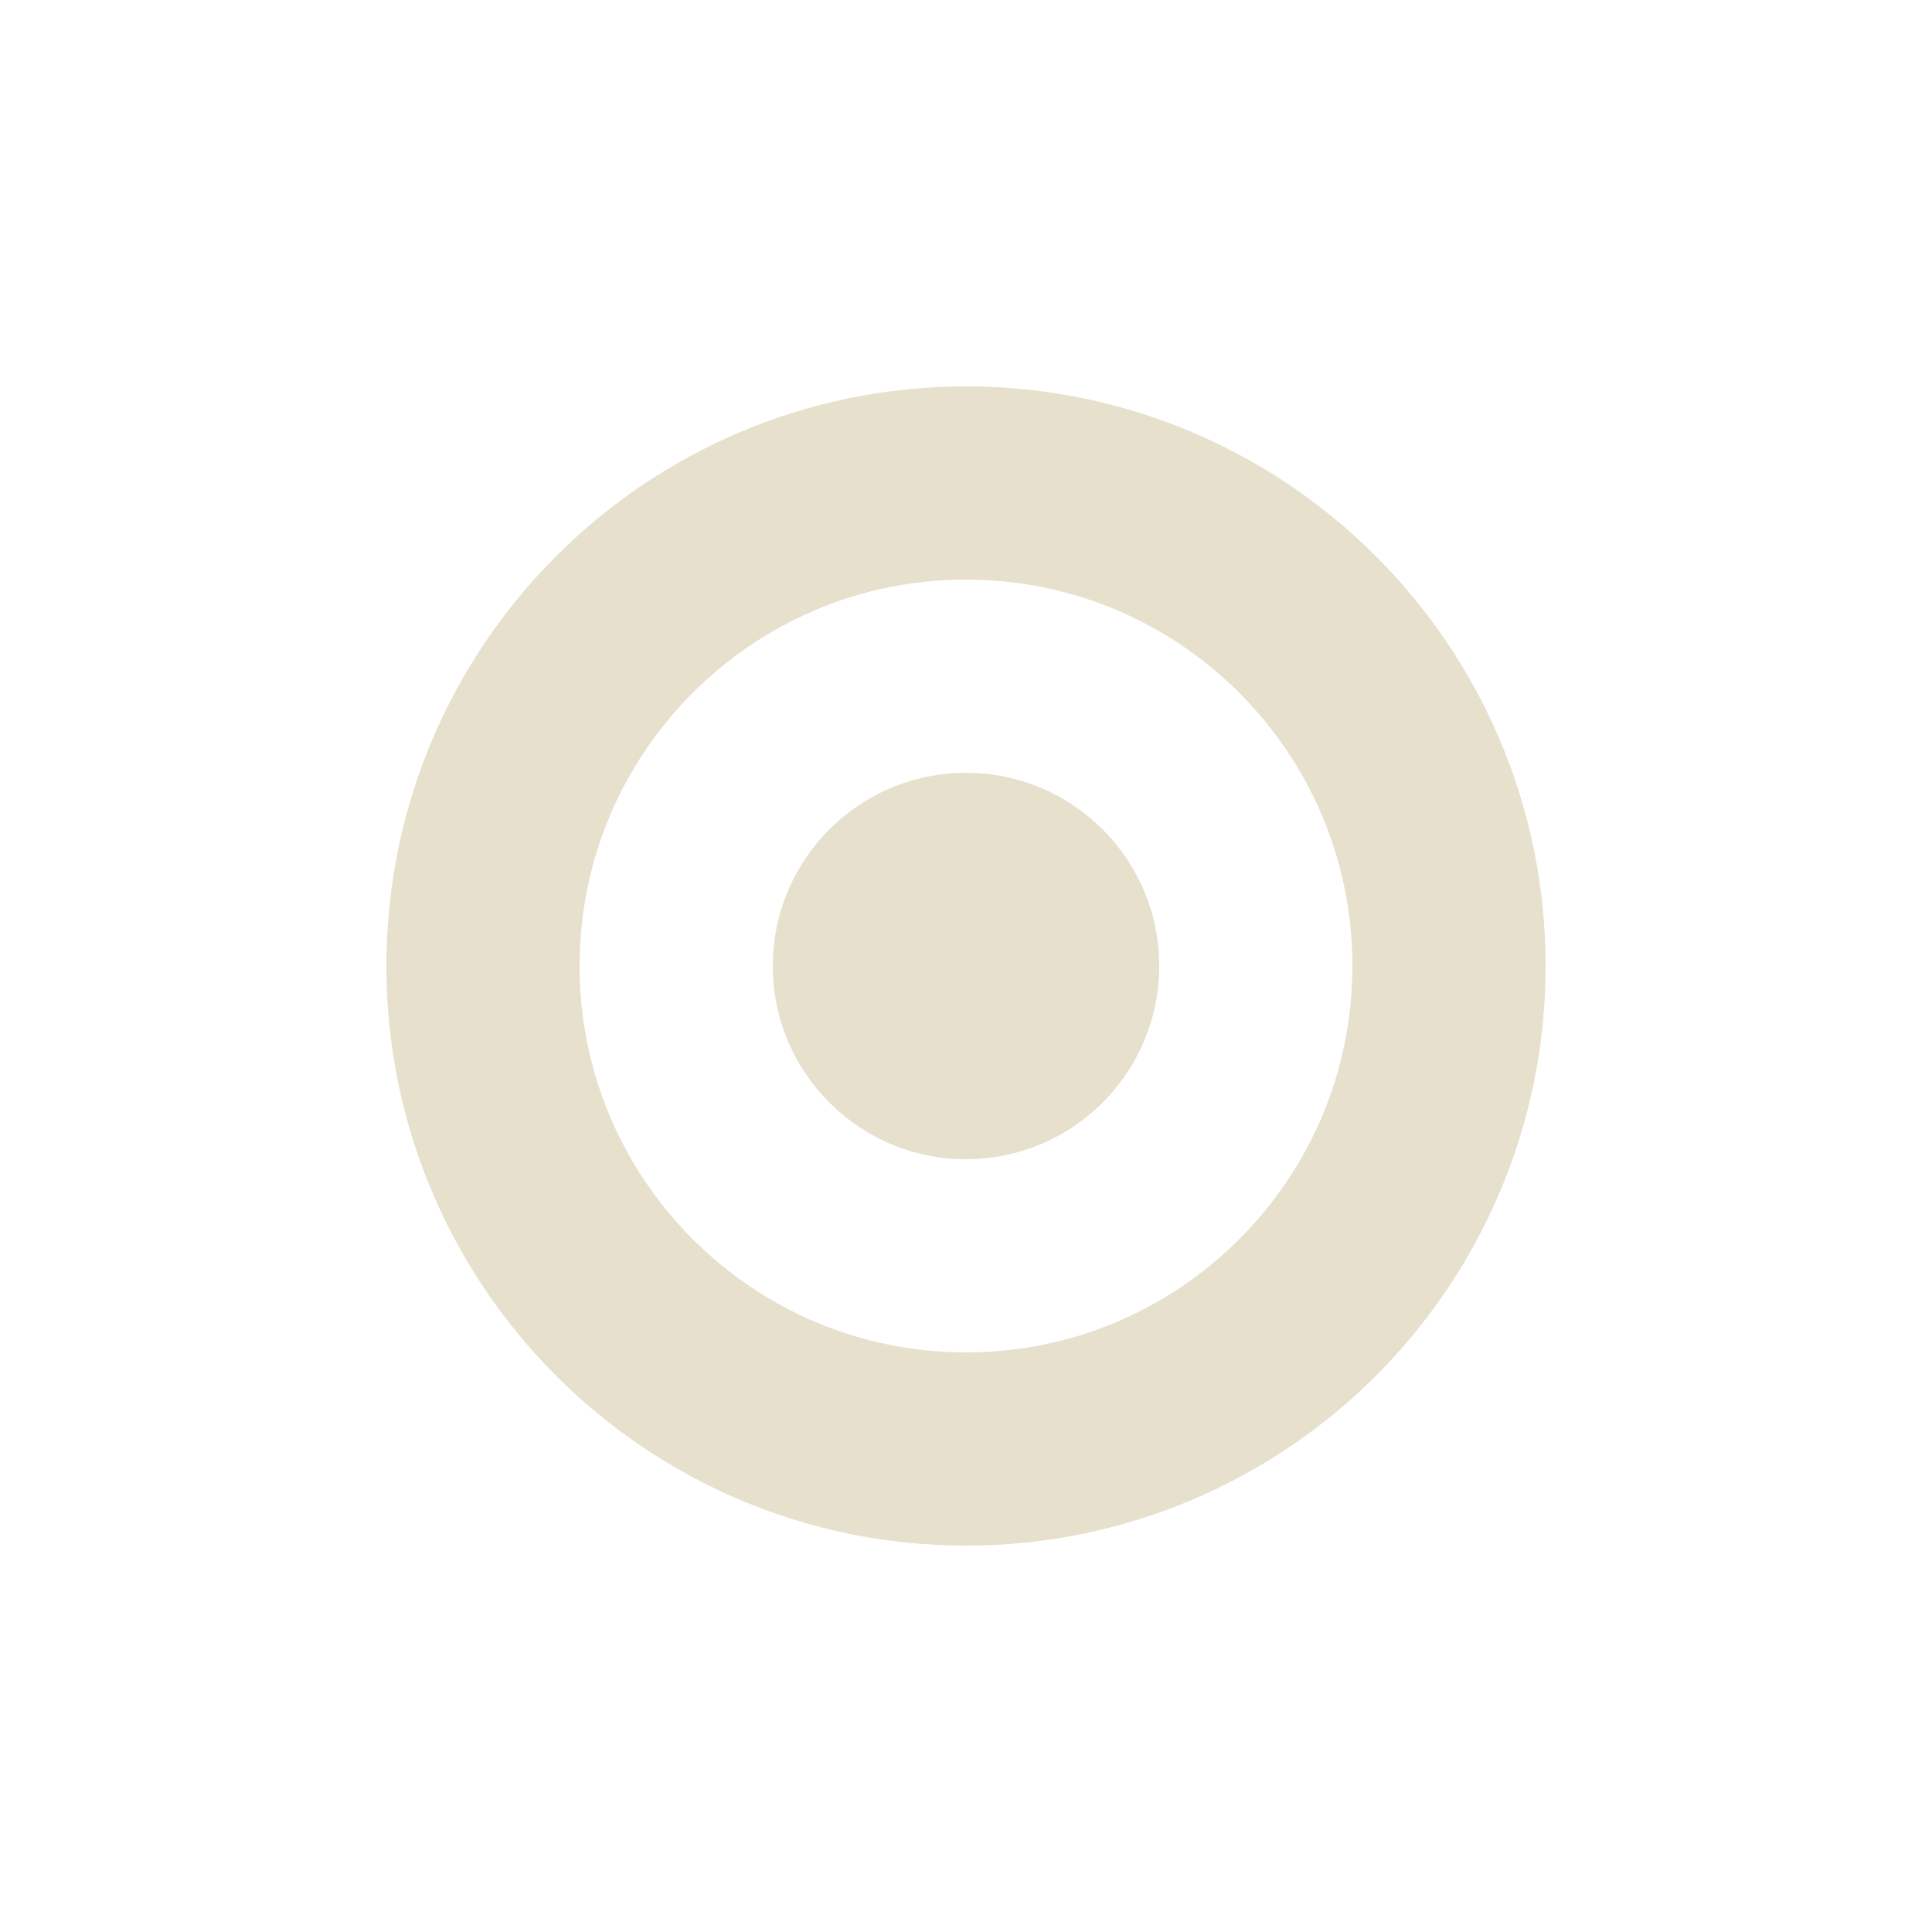
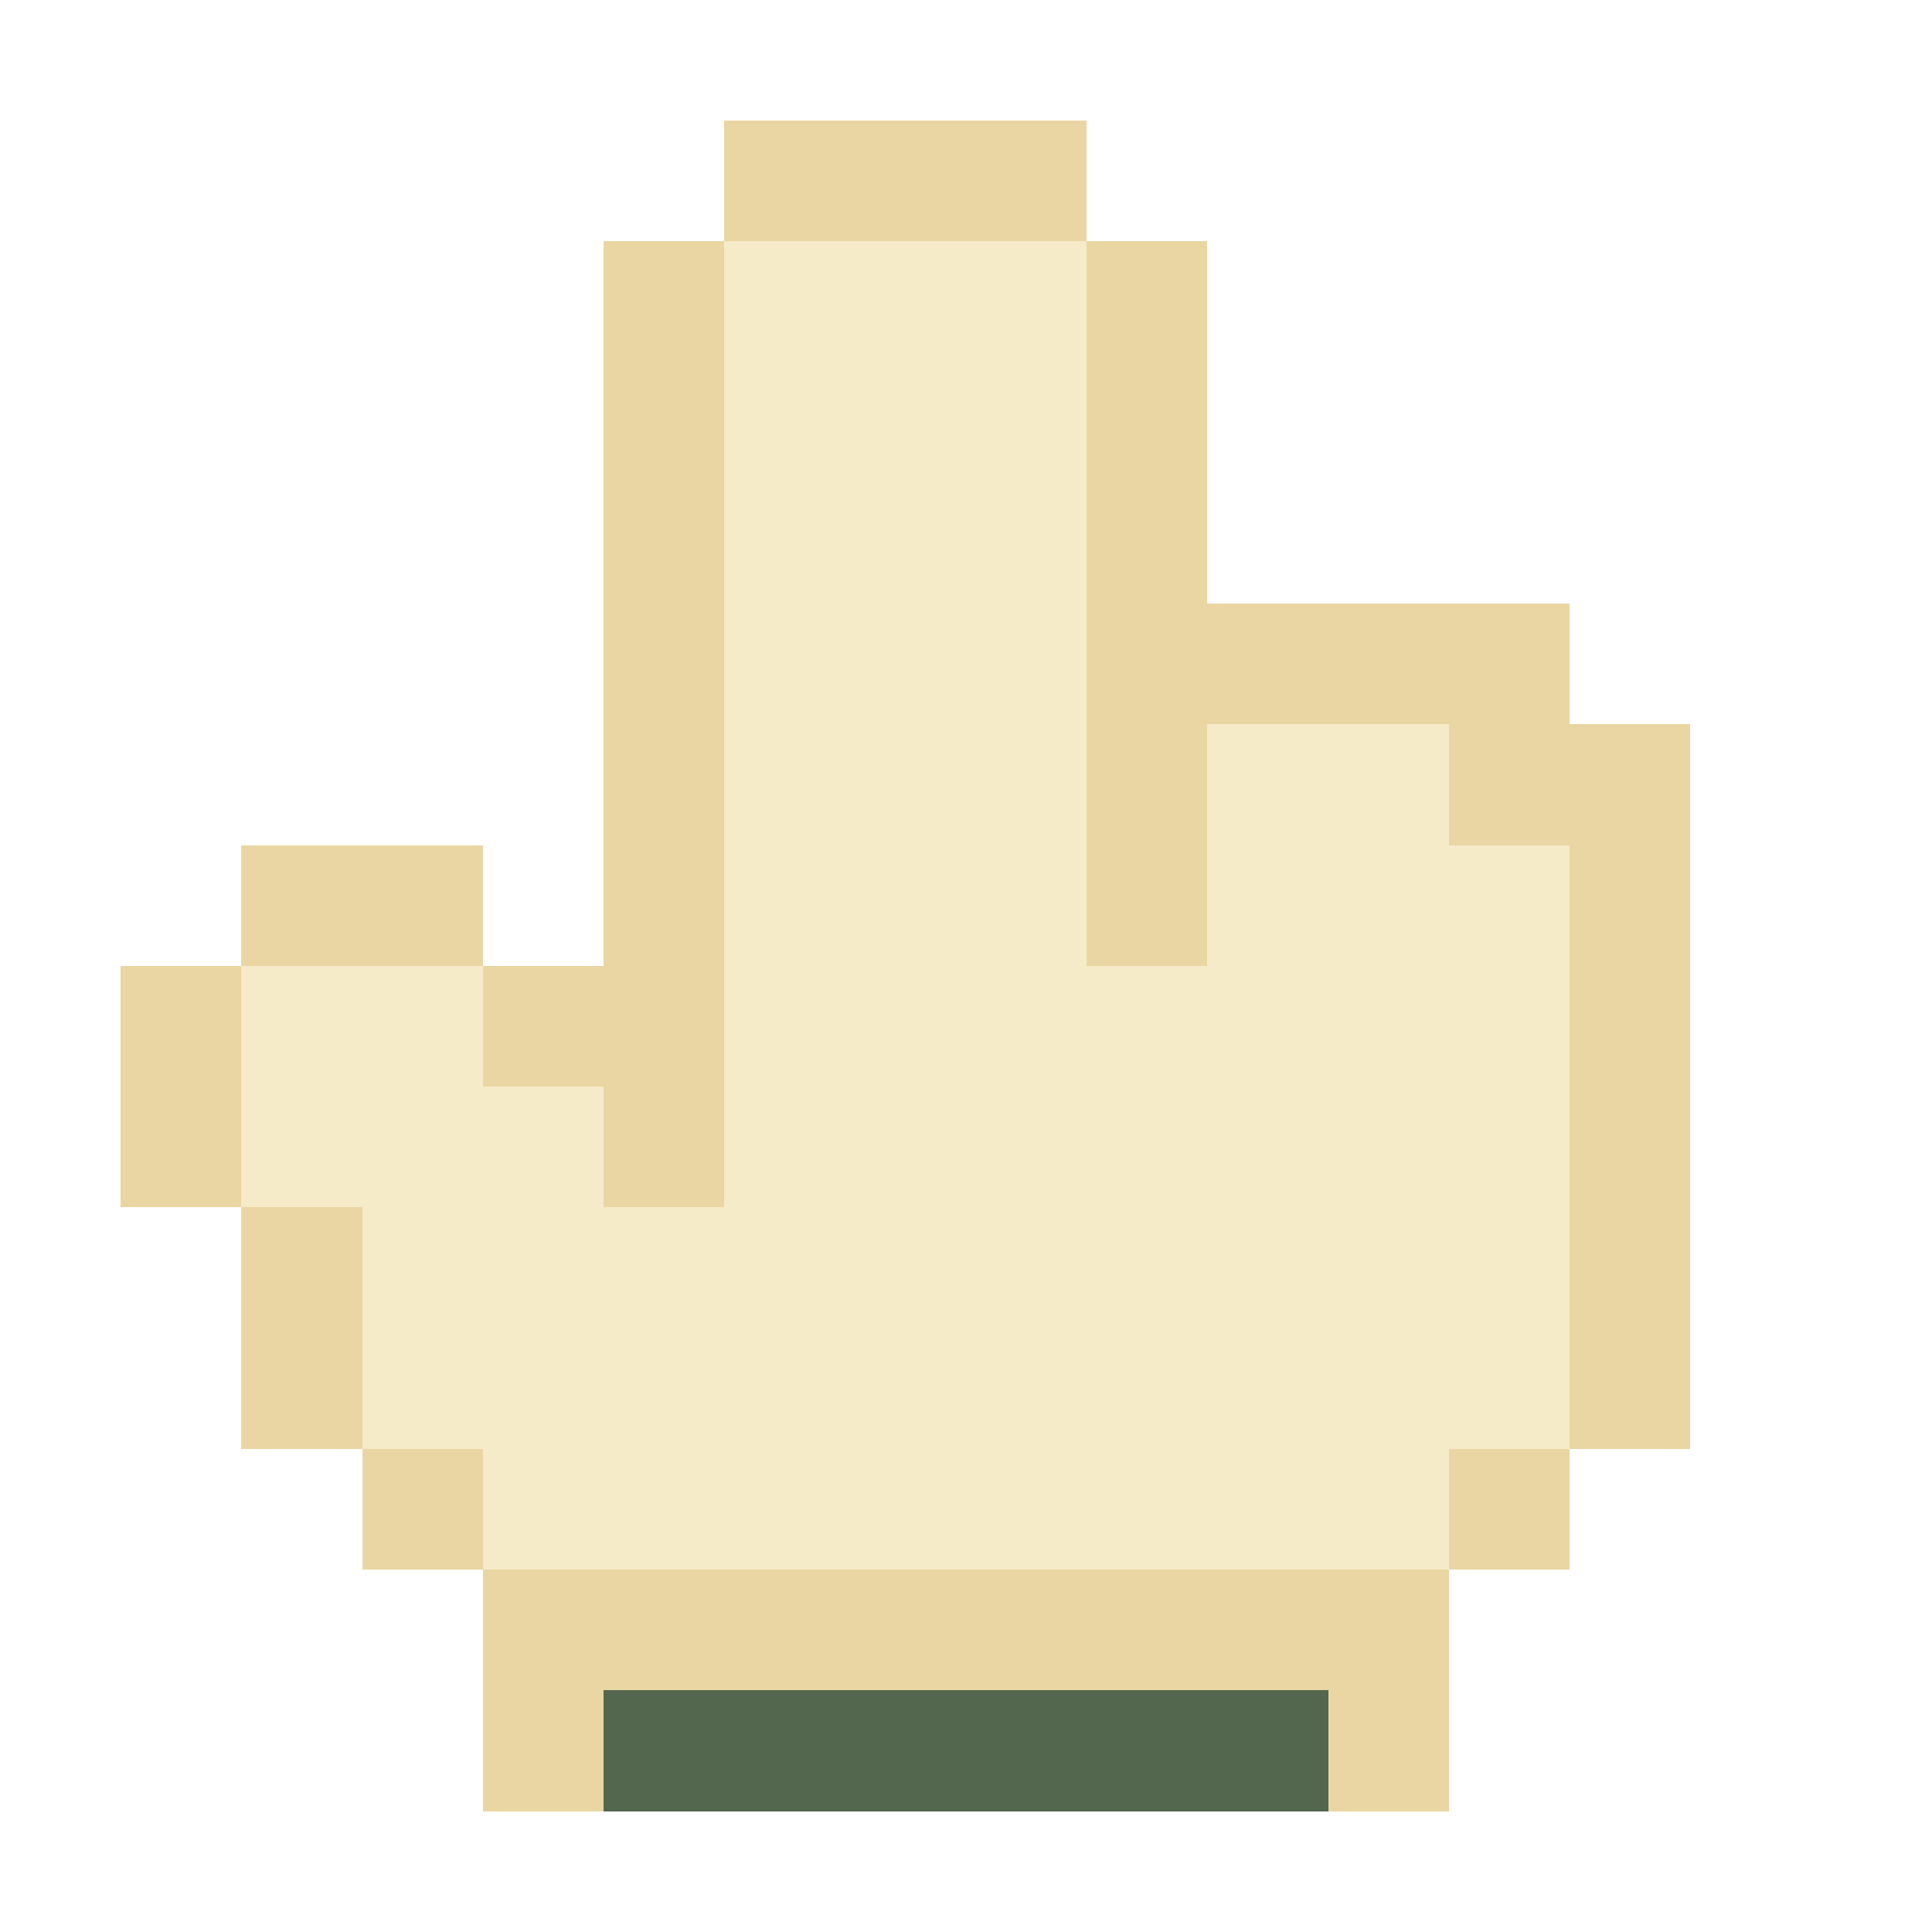
- <svg xmlns="http://www.w3.org/2000/svg" width="20" height="20" viewBox="0 0 20 20">
-   <circle cx="10" cy="10" r="5" fill="none" stroke="#e6e0cc" stroke-width="2" />
-   <circle cx="10" cy="10" r="2" fill="#e6e0cc" />
+ <svg xmlns="http://www.w3.org/2000/svg" width="32" height="32" viewBox="0 0 16 16" shape-rendering="crispEdges">
+   <rect x="6" y="1" width="1" height="1" fill="#ead6a2" />
+   <rect x="7" y="1" width="1" height="1" fill="#ead6a2" />
+   <rect x="8" y="1" width="1" height="1" fill="#ead6a2" />
+   <rect x="5" y="2" width="1" height="1" fill="#ead6a2" />
+   <rect x="6" y="2" width="1" height="1" fill="#f5ebc9" />
+   <rect x="7" y="2" width="1" height="1" fill="#f5ebc9" />
+   <rect x="8" y="2" width="1" height="1" fill="#f5ebc9" />
+   <rect x="9" y="2" width="1" height="1" fill="#ead6a2" />
+   <rect x="5" y="3" width="1" height="1" fill="#ead6a2" />
+   <rect x="6" y="3" width="1" height="1" fill="#f5ebc9" />
+   <rect x="7" y="3" width="1" height="1" fill="#f5ebc9" />
+   <rect x="8" y="3" width="1" height="1" fill="#f5ebc9" />
+   <rect x="9" y="3" width="1" height="1" fill="#ead6a2" />
+   <rect x="5" y="4" width="1" height="1" fill="#ead6a2" />
+   <rect x="6" y="4" width="1" height="1" fill="#f5ebc9" />
+   <rect x="7" y="4" width="1" height="1" fill="#f5ebc9" />
+   <rect x="8" y="4" width="1" height="1" fill="#f5ebc9" />
+   <rect x="9" y="4" width="1" height="1" fill="#ead6a2" />
+   <rect x="5" y="5" width="1" height="1" fill="#ead6a2" />
+   <rect x="6" y="5" width="1" height="1" fill="#f5ebc9" />
+   <rect x="7" y="5" width="1" height="1" fill="#f5ebc9" />
+   <rect x="8" y="5" width="1" height="1" fill="#f5ebc9" />
+   <rect x="9" y="5" width="1" height="1" fill="#ead6a2" />
+   <rect x="10" y="5" width="1" height="1" fill="#ead6a2" />
+   <rect x="11" y="5" width="1" height="1" fill="#ead6a2" />
+   <rect x="12" y="5" width="1" height="1" fill="#ead6a2" />
+   <rect x="5" y="6" width="1" height="1" fill="#ead6a2" />
+   <rect x="6" y="6" width="1" height="1" fill="#f5ebc9" />
+   <rect x="7" y="6" width="1" height="1" fill="#f5ebc9" />
+   <rect x="8" y="6" width="1" height="1" fill="#f5ebc9" />
+   <rect x="9" y="6" width="1" height="1" fill="#ead6a2" />
+   <rect x="10" y="6" width="1" height="1" fill="#f5ebc9" />
+   <rect x="11" y="6" width="1" height="1" fill="#f5ebc9" />
+   <rect x="12" y="6" width="1" height="1" fill="#ead6a2" />
+   <rect x="13" y="6" width="1" height="1" fill="#ead6a2" />
+   <rect x="2" y="7" width="1" height="1" fill="#ead6a2" />
+   <rect x="3" y="7" width="1" height="1" fill="#ead6a2" />
+   <rect x="5" y="7" width="1" height="1" fill="#ead6a2" />
+   <rect x="6" y="7" width="1" height="1" fill="#f5ebc9" />
+   <rect x="7" y="7" width="1" height="1" fill="#f5ebc9" />
+   <rect x="8" y="7" width="1" height="1" fill="#f5ebc9" />
+   <rect x="9" y="7" width="1" height="1" fill="#ead6a2" />
+   <rect x="10" y="7" width="1" height="1" fill="#f5ebc9" />
+   <rect x="11" y="7" width="1" height="1" fill="#f5ebc9" />
+   <rect x="12" y="7" width="1" height="1" fill="#f5ebc9" />
+   <rect x="13" y="7" width="1" height="1" fill="#ead6a2" />
+   <rect x="1" y="8" width="1" height="1" fill="#ead6a2" />
+   <rect x="2" y="8" width="1" height="1" fill="#f5ebc9" />
+   <rect x="3" y="8" width="1" height="1" fill="#f5ebc9" />
+   <rect x="4" y="8" width="1" height="1" fill="#ead6a2" />
+   <rect x="5" y="8" width="1" height="1" fill="#ead6a2" />
+   <rect x="6" y="8" width="1" height="1" fill="#f5ebc9" />
+   <rect x="7" y="8" width="1" height="1" fill="#f5ebc9" />
+   <rect x="8" y="8" width="1" height="1" fill="#f5ebc9" />
+   <rect x="9" y="8" width="1" height="1" fill="#f5ebc9" />
+   <rect x="10" y="8" width="1" height="1" fill="#f5ebc9" />
+   <rect x="11" y="8" width="1" height="1" fill="#f5ebc9" />
+   <rect x="12" y="8" width="1" height="1" fill="#f5ebc9" />
+   <rect x="13" y="8" width="1" height="1" fill="#ead6a2" />
+   <rect x="1" y="9" width="1" height="1" fill="#ead6a2" />
+   <rect x="2" y="9" width="1" height="1" fill="#f5ebc9" />
+   <rect x="3" y="9" width="1" height="1" fill="#f5ebc9" />
+   <rect x="4" y="9" width="1" height="1" fill="#f5ebc9" />
+   <rect x="5" y="9" width="1" height="1" fill="#ead6a2" />
+   <rect x="6" y="9" width="1" height="1" fill="#f5ebc9" />
+   <rect x="7" y="9" width="1" height="1" fill="#f5ebc9" />
+   <rect x="8" y="9" width="1" height="1" fill="#f5ebc9" />
+   <rect x="9" y="9" width="1" height="1" fill="#f5ebc9" />
+   <rect x="10" y="9" width="1" height="1" fill="#f5ebc9" />
+   <rect x="11" y="9" width="1" height="1" fill="#f5ebc9" />
+   <rect x="12" y="9" width="1" height="1" fill="#f5ebc9" />
+   <rect x="13" y="9" width="1" height="1" fill="#ead6a2" />
+   <rect x="2" y="10" width="1" height="1" fill="#ead6a2" />
+   <rect x="3" y="10" width="1" height="1" fill="#f5ebc9" />
+   <rect x="4" y="10" width="1" height="1" fill="#f5ebc9" />
+   <rect x="5" y="10" width="1" height="1" fill="#f5ebc9" />
+   <rect x="6" y="10" width="1" height="1" fill="#f5ebc9" />
+   <rect x="7" y="10" width="1" height="1" fill="#f5ebc9" />
+   <rect x="8" y="10" width="1" height="1" fill="#f5ebc9" />
+   <rect x="9" y="10" width="1" height="1" fill="#f5ebc9" />
+   <rect x="10" y="10" width="1" height="1" fill="#f5ebc9" />
+   <rect x="11" y="10" width="1" height="1" fill="#f5ebc9" />
+   <rect x="12" y="10" width="1" height="1" fill="#f5ebc9" />
+   <rect x="13" y="10" width="1" height="1" fill="#ead6a2" />
+   <rect x="2" y="11" width="1" height="1" fill="#ead6a2" />
+   <rect x="3" y="11" width="1" height="1" fill="#f5ebc9" />
+   <rect x="4" y="11" width="1" height="1" fill="#f5ebc9" />
+   <rect x="5" y="11" width="1" height="1" fill="#f5ebc9" />
+   <rect x="6" y="11" width="1" height="1" fill="#f5ebc9" />
+   <rect x="7" y="11" width="1" height="1" fill="#f5ebc9" />
+   <rect x="8" y="11" width="1" height="1" fill="#f5ebc9" />
+   <rect x="9" y="11" width="1" height="1" fill="#f5ebc9" />
+   <rect x="10" y="11" width="1" height="1" fill="#f5ebc9" />
+   <rect x="11" y="11" width="1" height="1" fill="#f5ebc9" />
+   <rect x="12" y="11" width="1" height="1" fill="#f5ebc9" />
+   <rect x="13" y="11" width="1" height="1" fill="#ead6a2" />
+   <rect x="3" y="12" width="1" height="1" fill="#ead6a2" />
+   <rect x="4" y="12" width="1" height="1" fill="#f5ebc9" />
+   <rect x="5" y="12" width="1" height="1" fill="#f5ebc9" />
+   <rect x="6" y="12" width="1" height="1" fill="#f5ebc9" />
+   <rect x="7" y="12" width="1" height="1" fill="#f5ebc9" />
+   <rect x="8" y="12" width="1" height="1" fill="#f5ebc9" />
+   <rect x="9" y="12" width="1" height="1" fill="#f5ebc9" />
+   <rect x="10" y="12" width="1" height="1" fill="#f5ebc9" />
+   <rect x="11" y="12" width="1" height="1" fill="#f5ebc9" />
+   <rect x="12" y="12" width="1" height="1" fill="#ead6a2" />
+   <rect x="4" y="13" width="1" height="1" fill="#ead6a2" />
+   <rect x="5" y="13" width="1" height="1" fill="#ead6a2" />
+   <rect x="6" y="13" width="1" height="1" fill="#ead6a2" />
+   <rect x="7" y="13" width="1" height="1" fill="#ead6a2" />
+   <rect x="8" y="13" width="1" height="1" fill="#ead6a2" />
+   <rect x="9" y="13" width="1" height="1" fill="#ead6a2" />
+   <rect x="10" y="13" width="1" height="1" fill="#ead6a2" />
+   <rect x="11" y="13" width="1" height="1" fill="#ead6a2" />
+   <rect x="4" y="14" width="1" height="1" fill="#ead6a2" />
+   <rect x="5" y="14" width="1" height="1" fill="#52674d" />
+   <rect x="6" y="14" width="1" height="1" fill="#52674d" />
+   <rect x="7" y="14" width="1" height="1" fill="#52674d" />
+   <rect x="8" y="14" width="1" height="1" fill="#52674d" />
+   <rect x="9" y="14" width="1" height="1" fill="#52674d" />
+   <rect x="10" y="14" width="1" height="1" fill="#52674d" />
+   <rect x="11" y="14" width="1" height="1" fill="#ead6a2" />
</svg>
